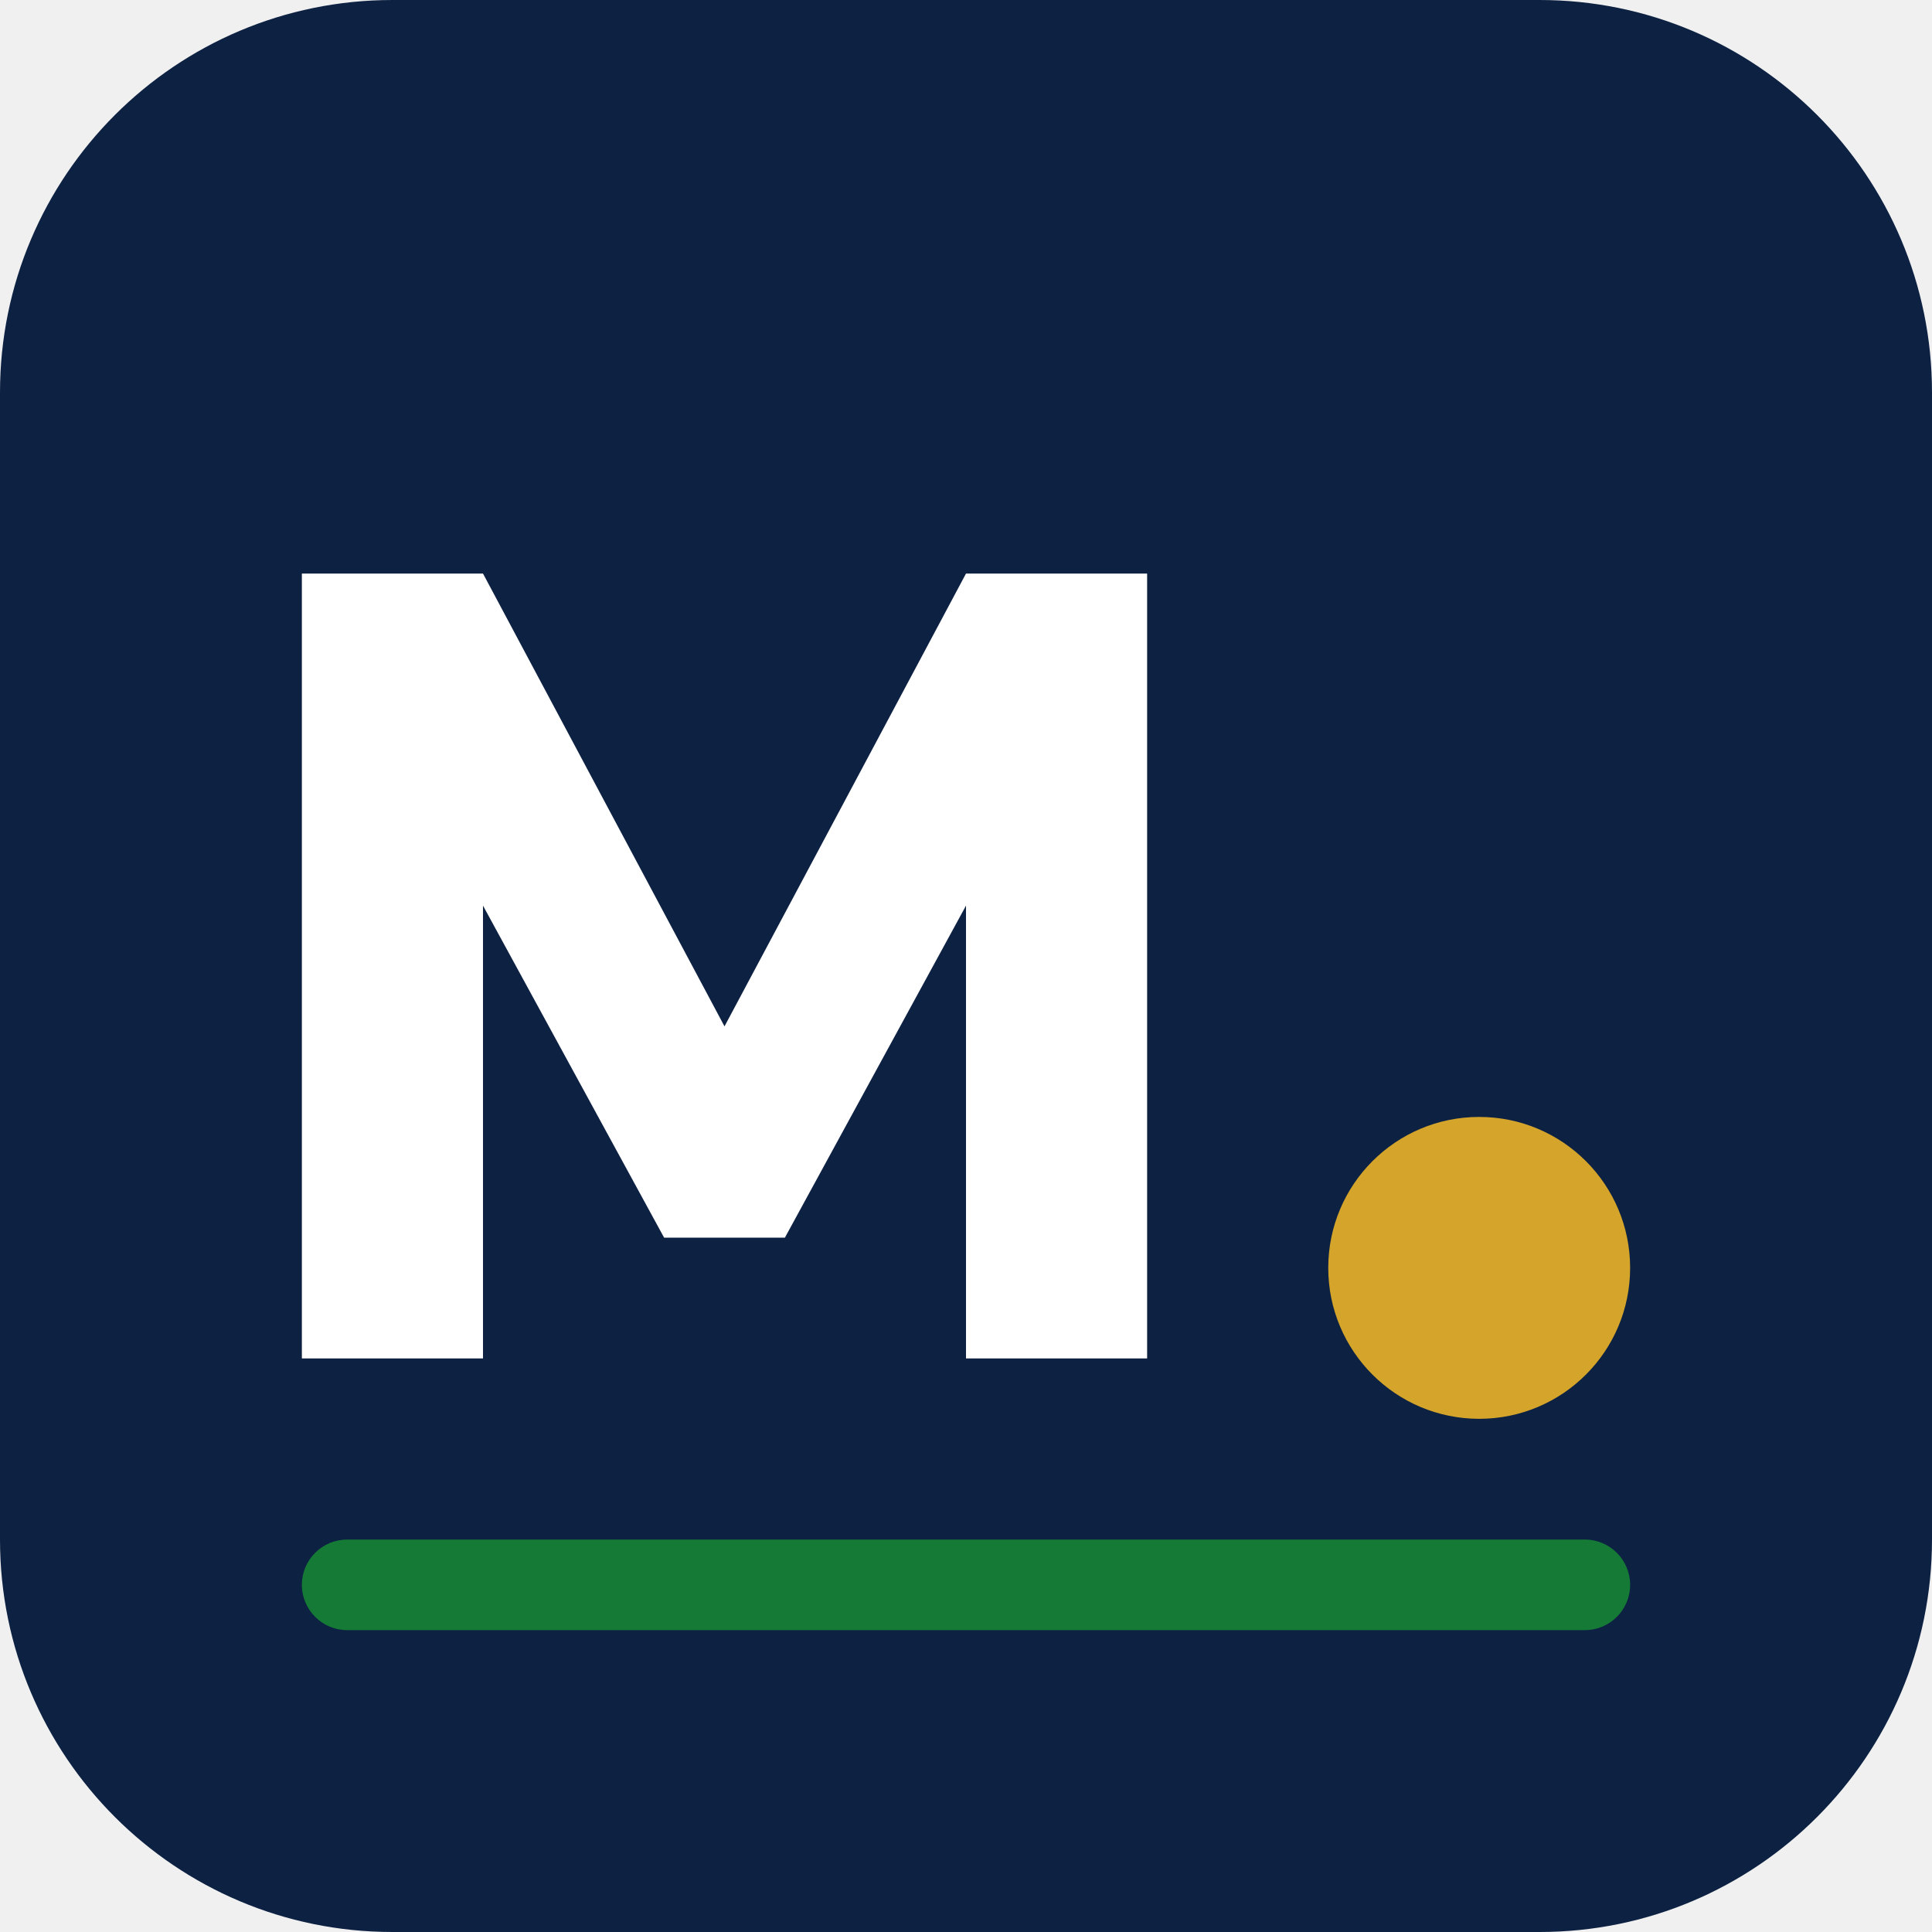
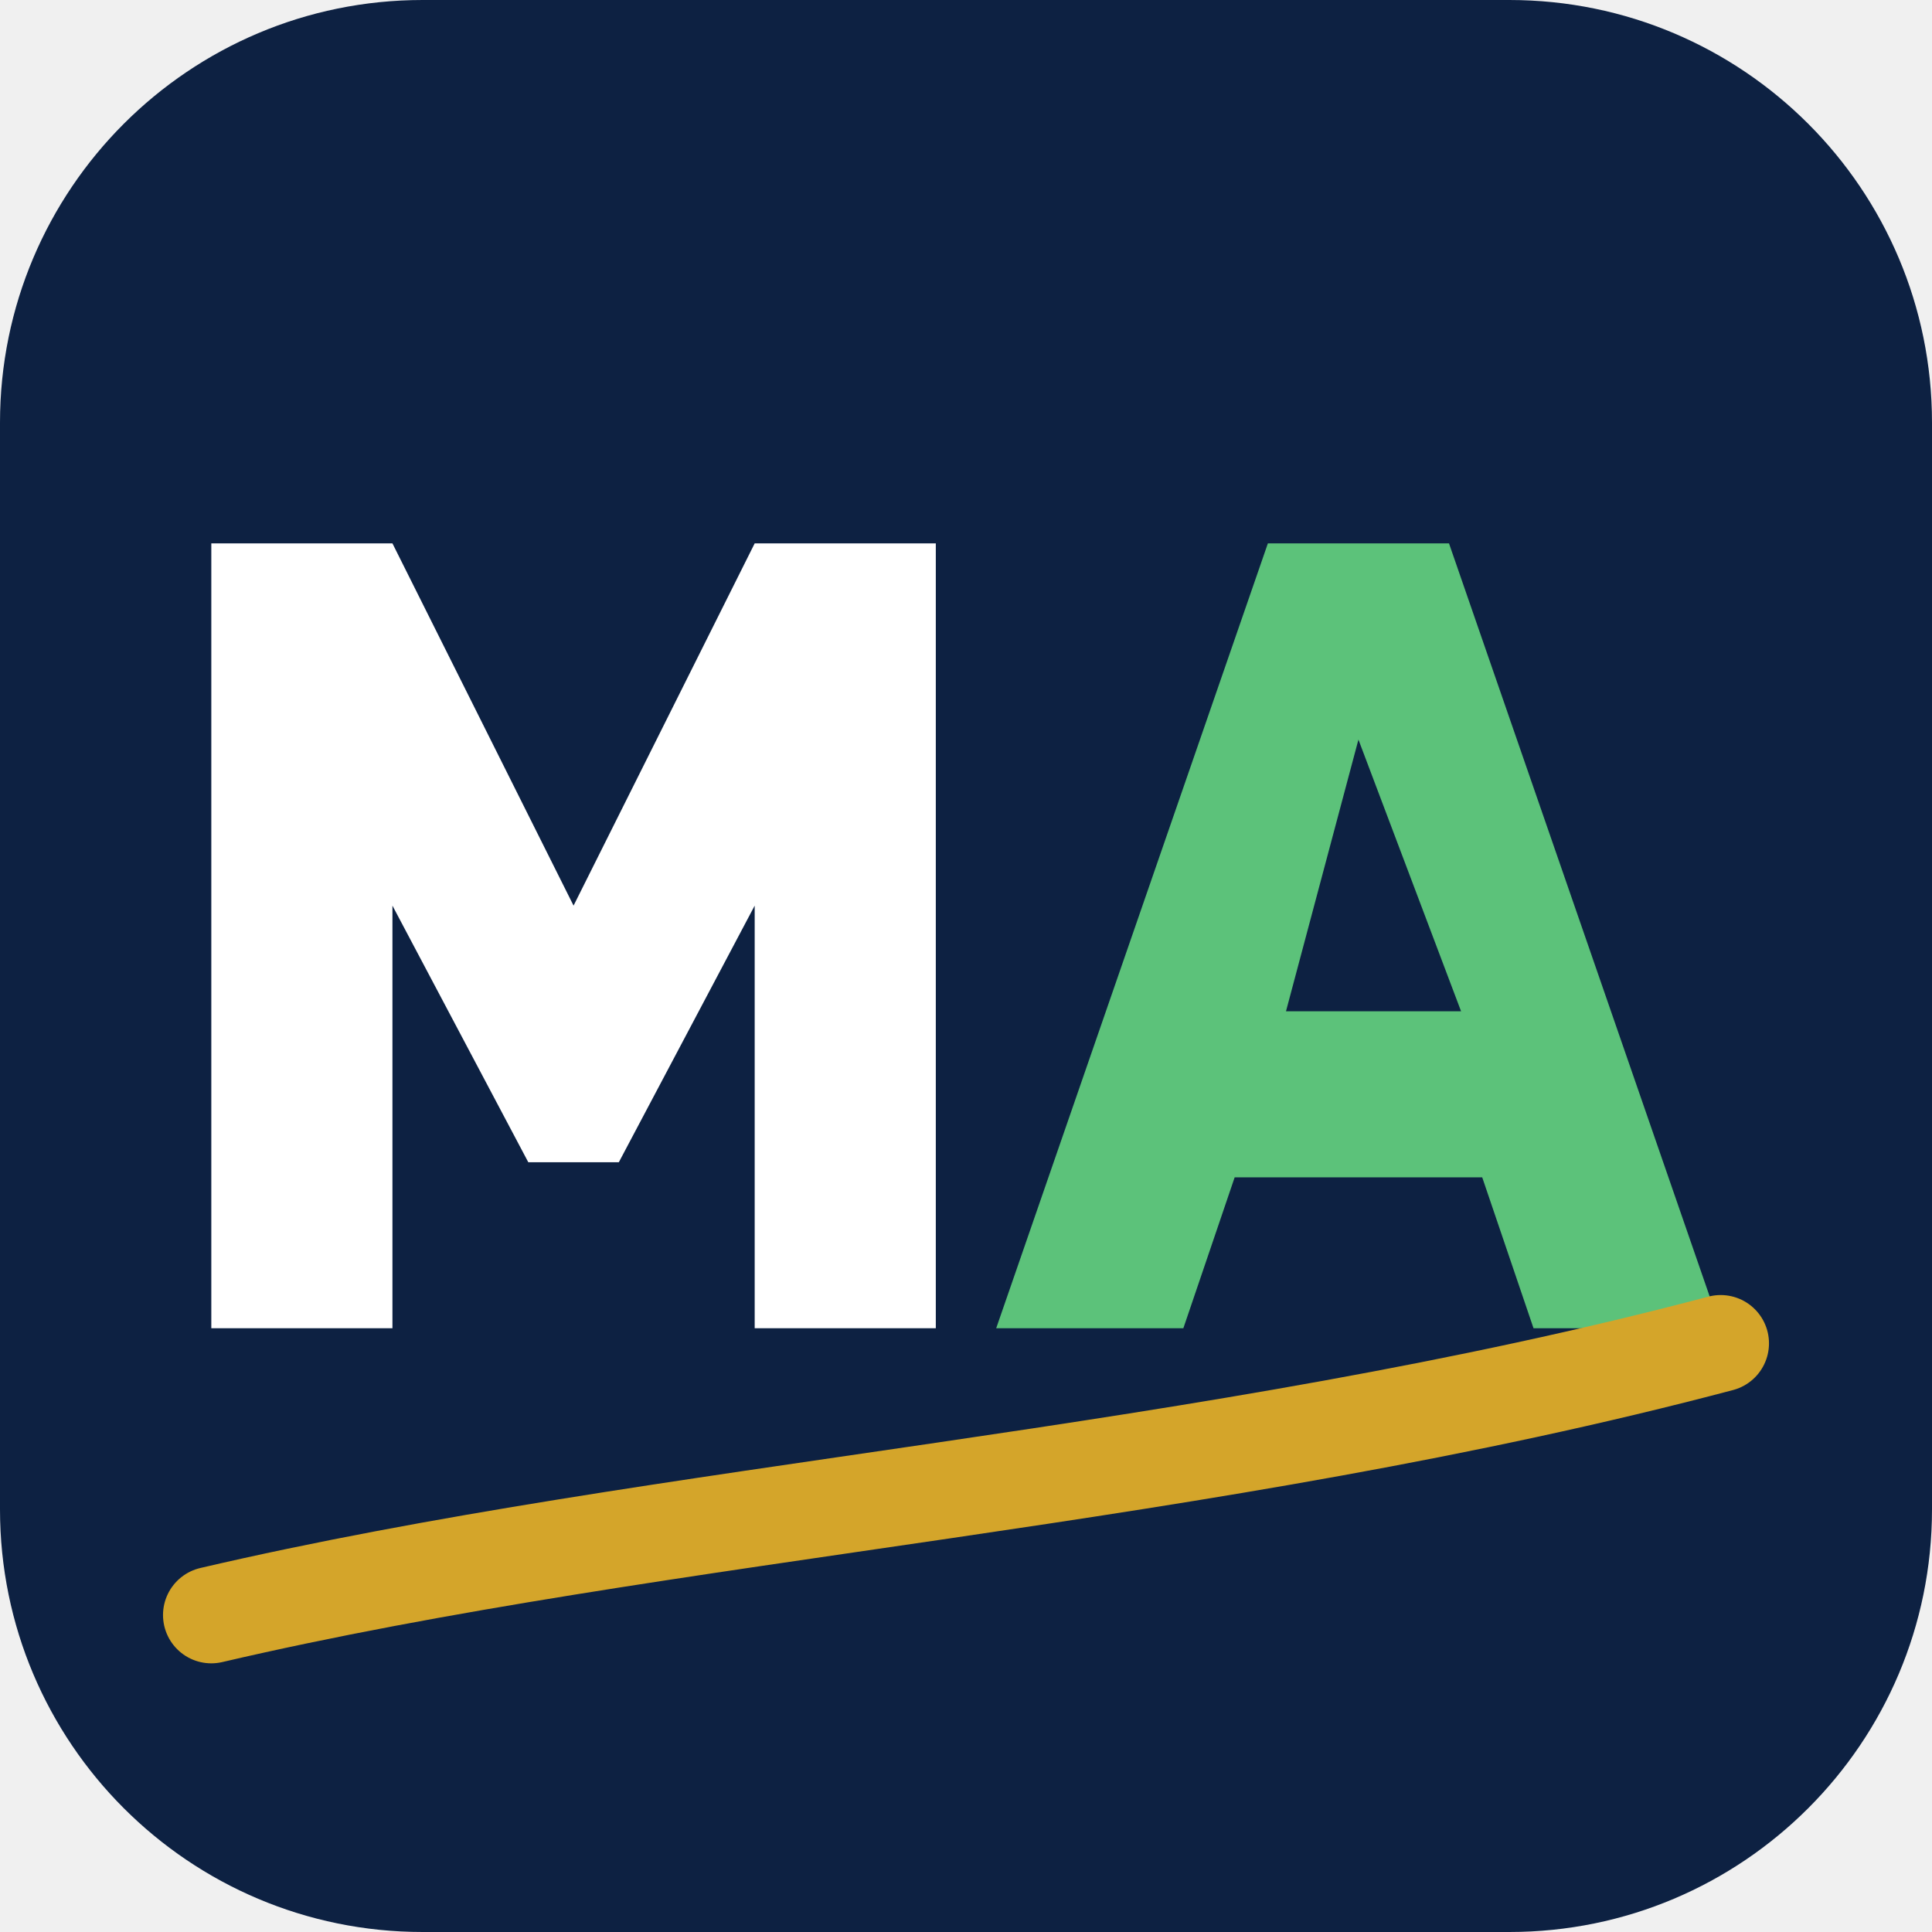
<svg xmlns="http://www.w3.org/2000/svg" viewBox="0 0 64 64">
-   <rect width="64" height="64" rx="13" fill="#0d2142" />
-   <path d="M10 45V19h6l8 15 8-15h6v26h-6V30l-6 11h-4l-6-11v15z" fill="#fff" />
-   <circle cx="49" cy="42" r="5" fill="#d4a52a" />
-   <rect x="10" y="51" width="44" height="3" rx="1.5" fill="#157a35" />
+   <rect width="64" height="64" rx="14" fill="#0d2142" />
+   <path d="M7 44V18h6l6 12 6-12h6v26h-6V30l-4.5 8.5h-3L13 30v14z" fill="#fff" />
+   <path d="M33 44l9-26h6l9 26h-6.2l-1.7-5h-8.2l-1.7 5zm9.6-10.5h5.8L45 24.5z" fill="#5cc27a" fill-rule="evenodd" />
+   <path d="M7 53.5c15-3.5 33-4.5 50-9" fill="none" stroke="#d4a52a" stroke-width="3.2" stroke-linecap="round" />
</svg>
